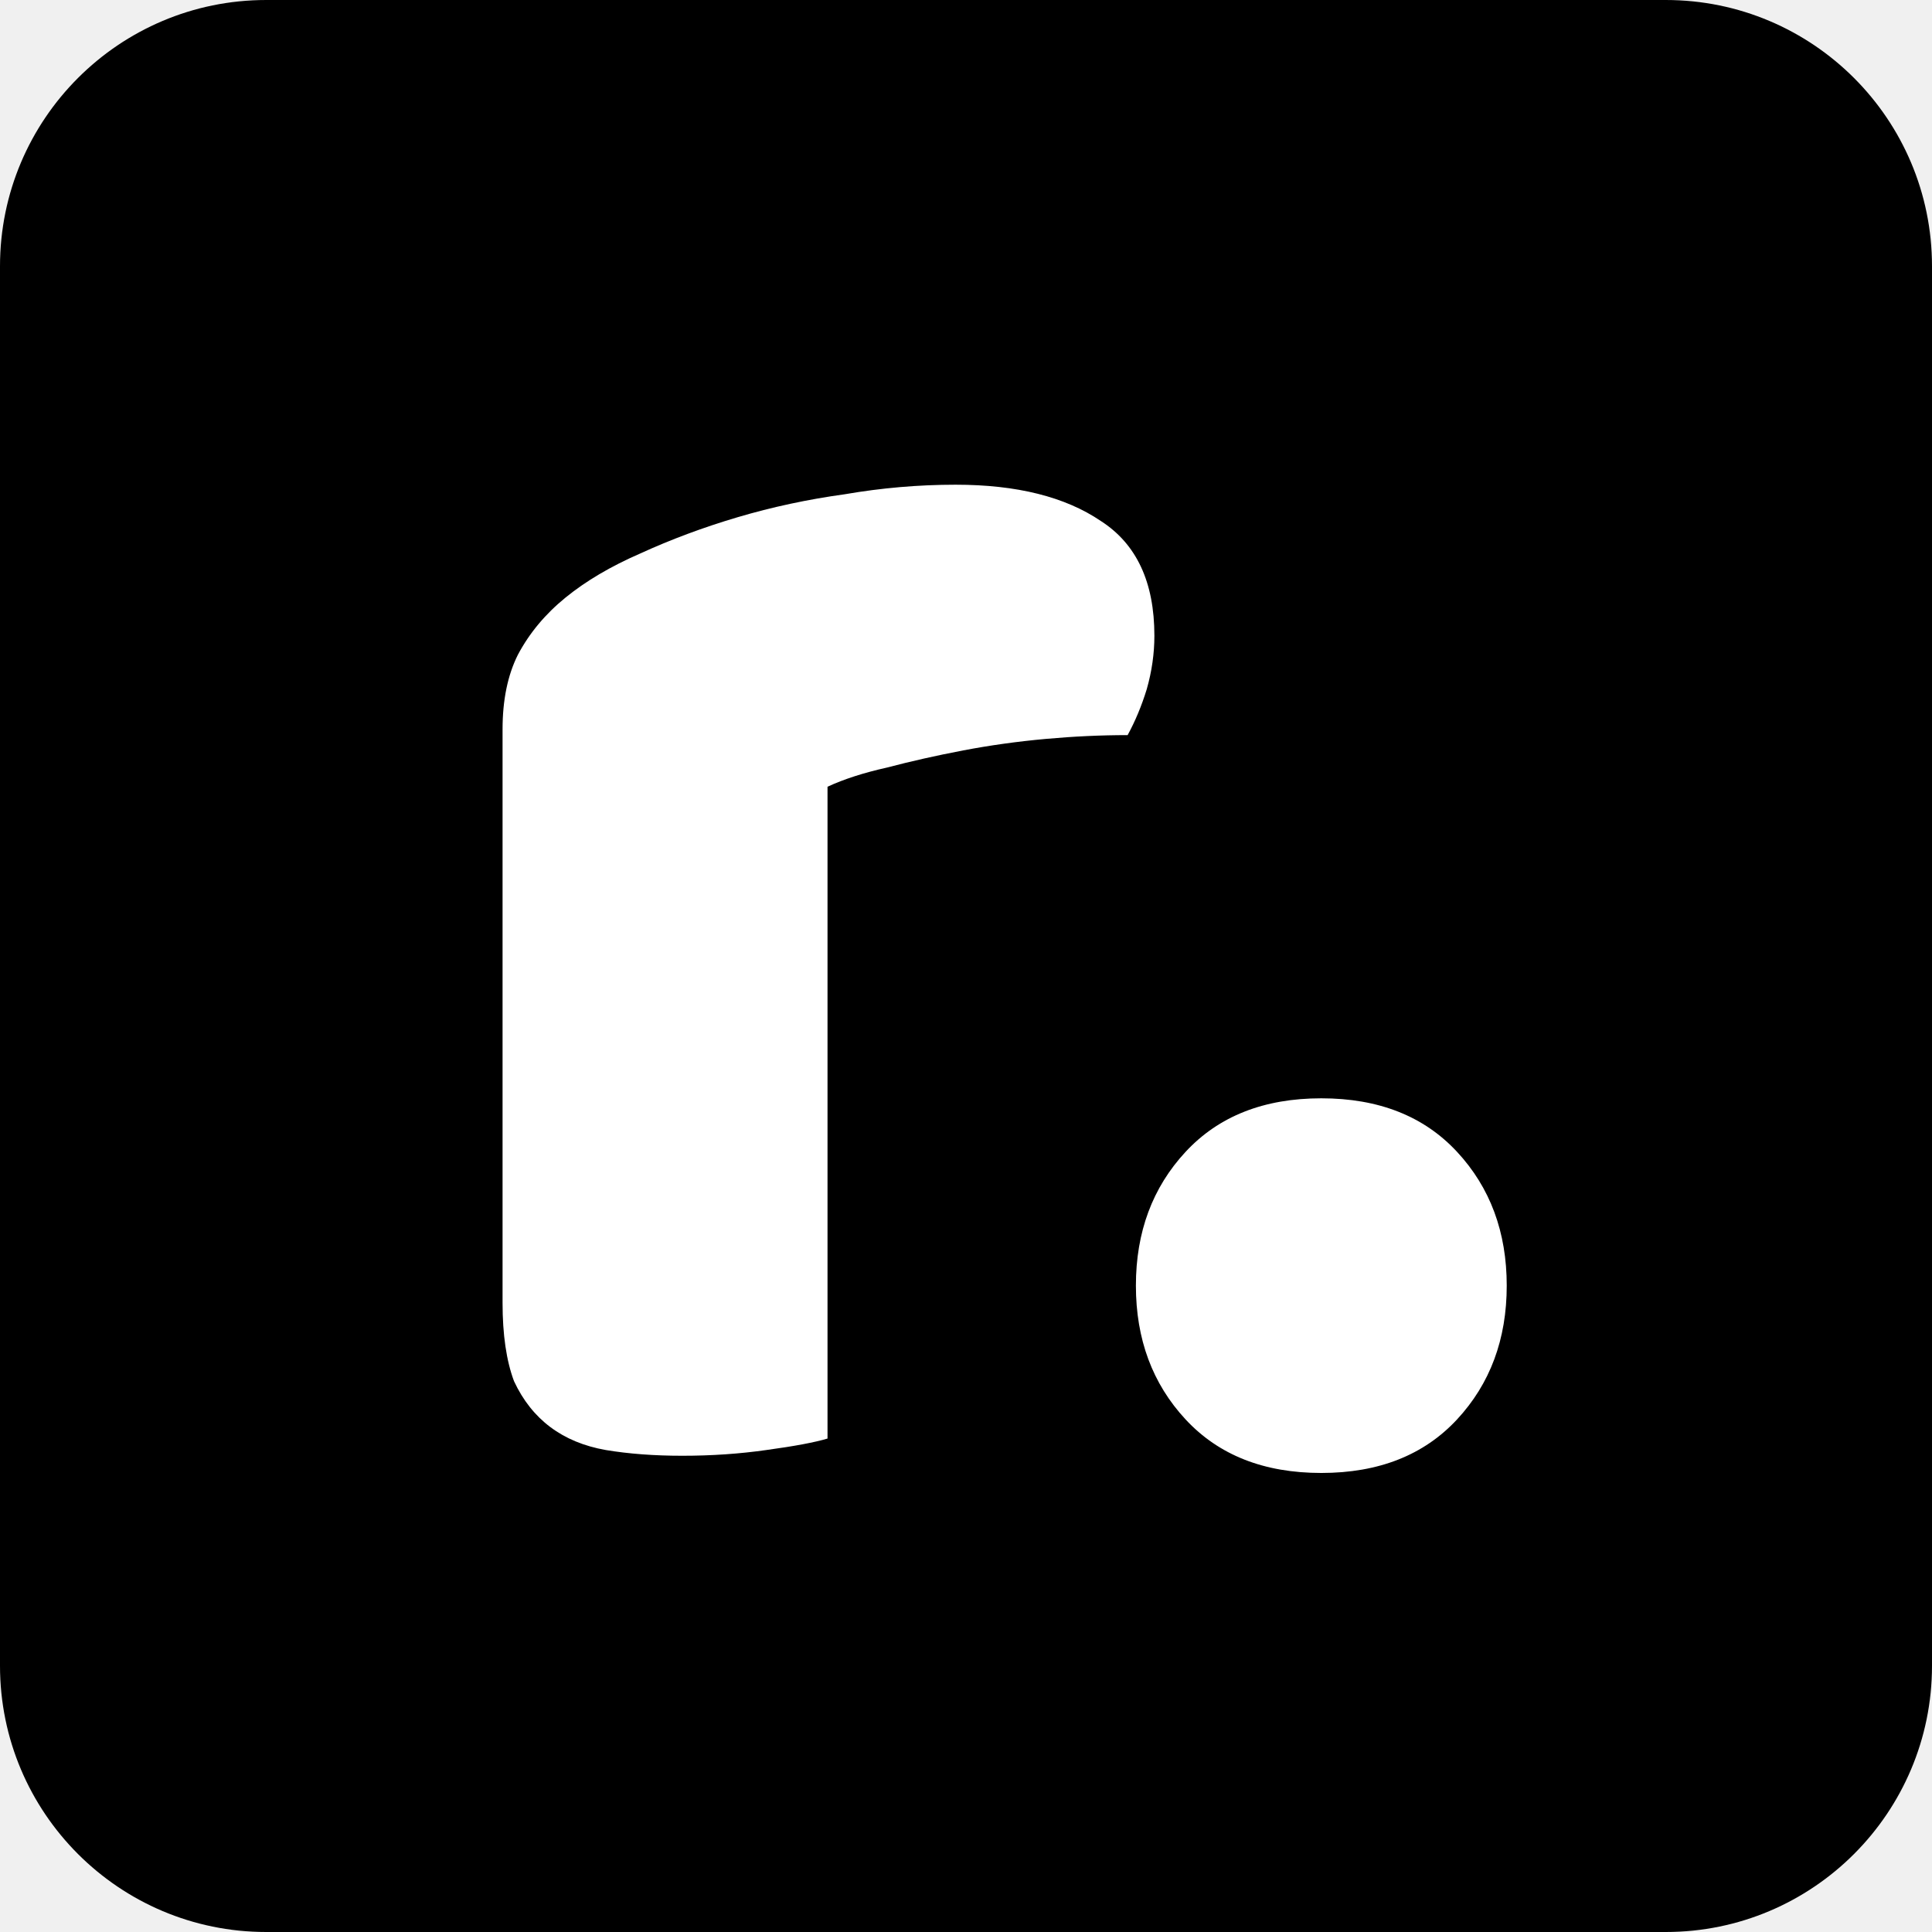
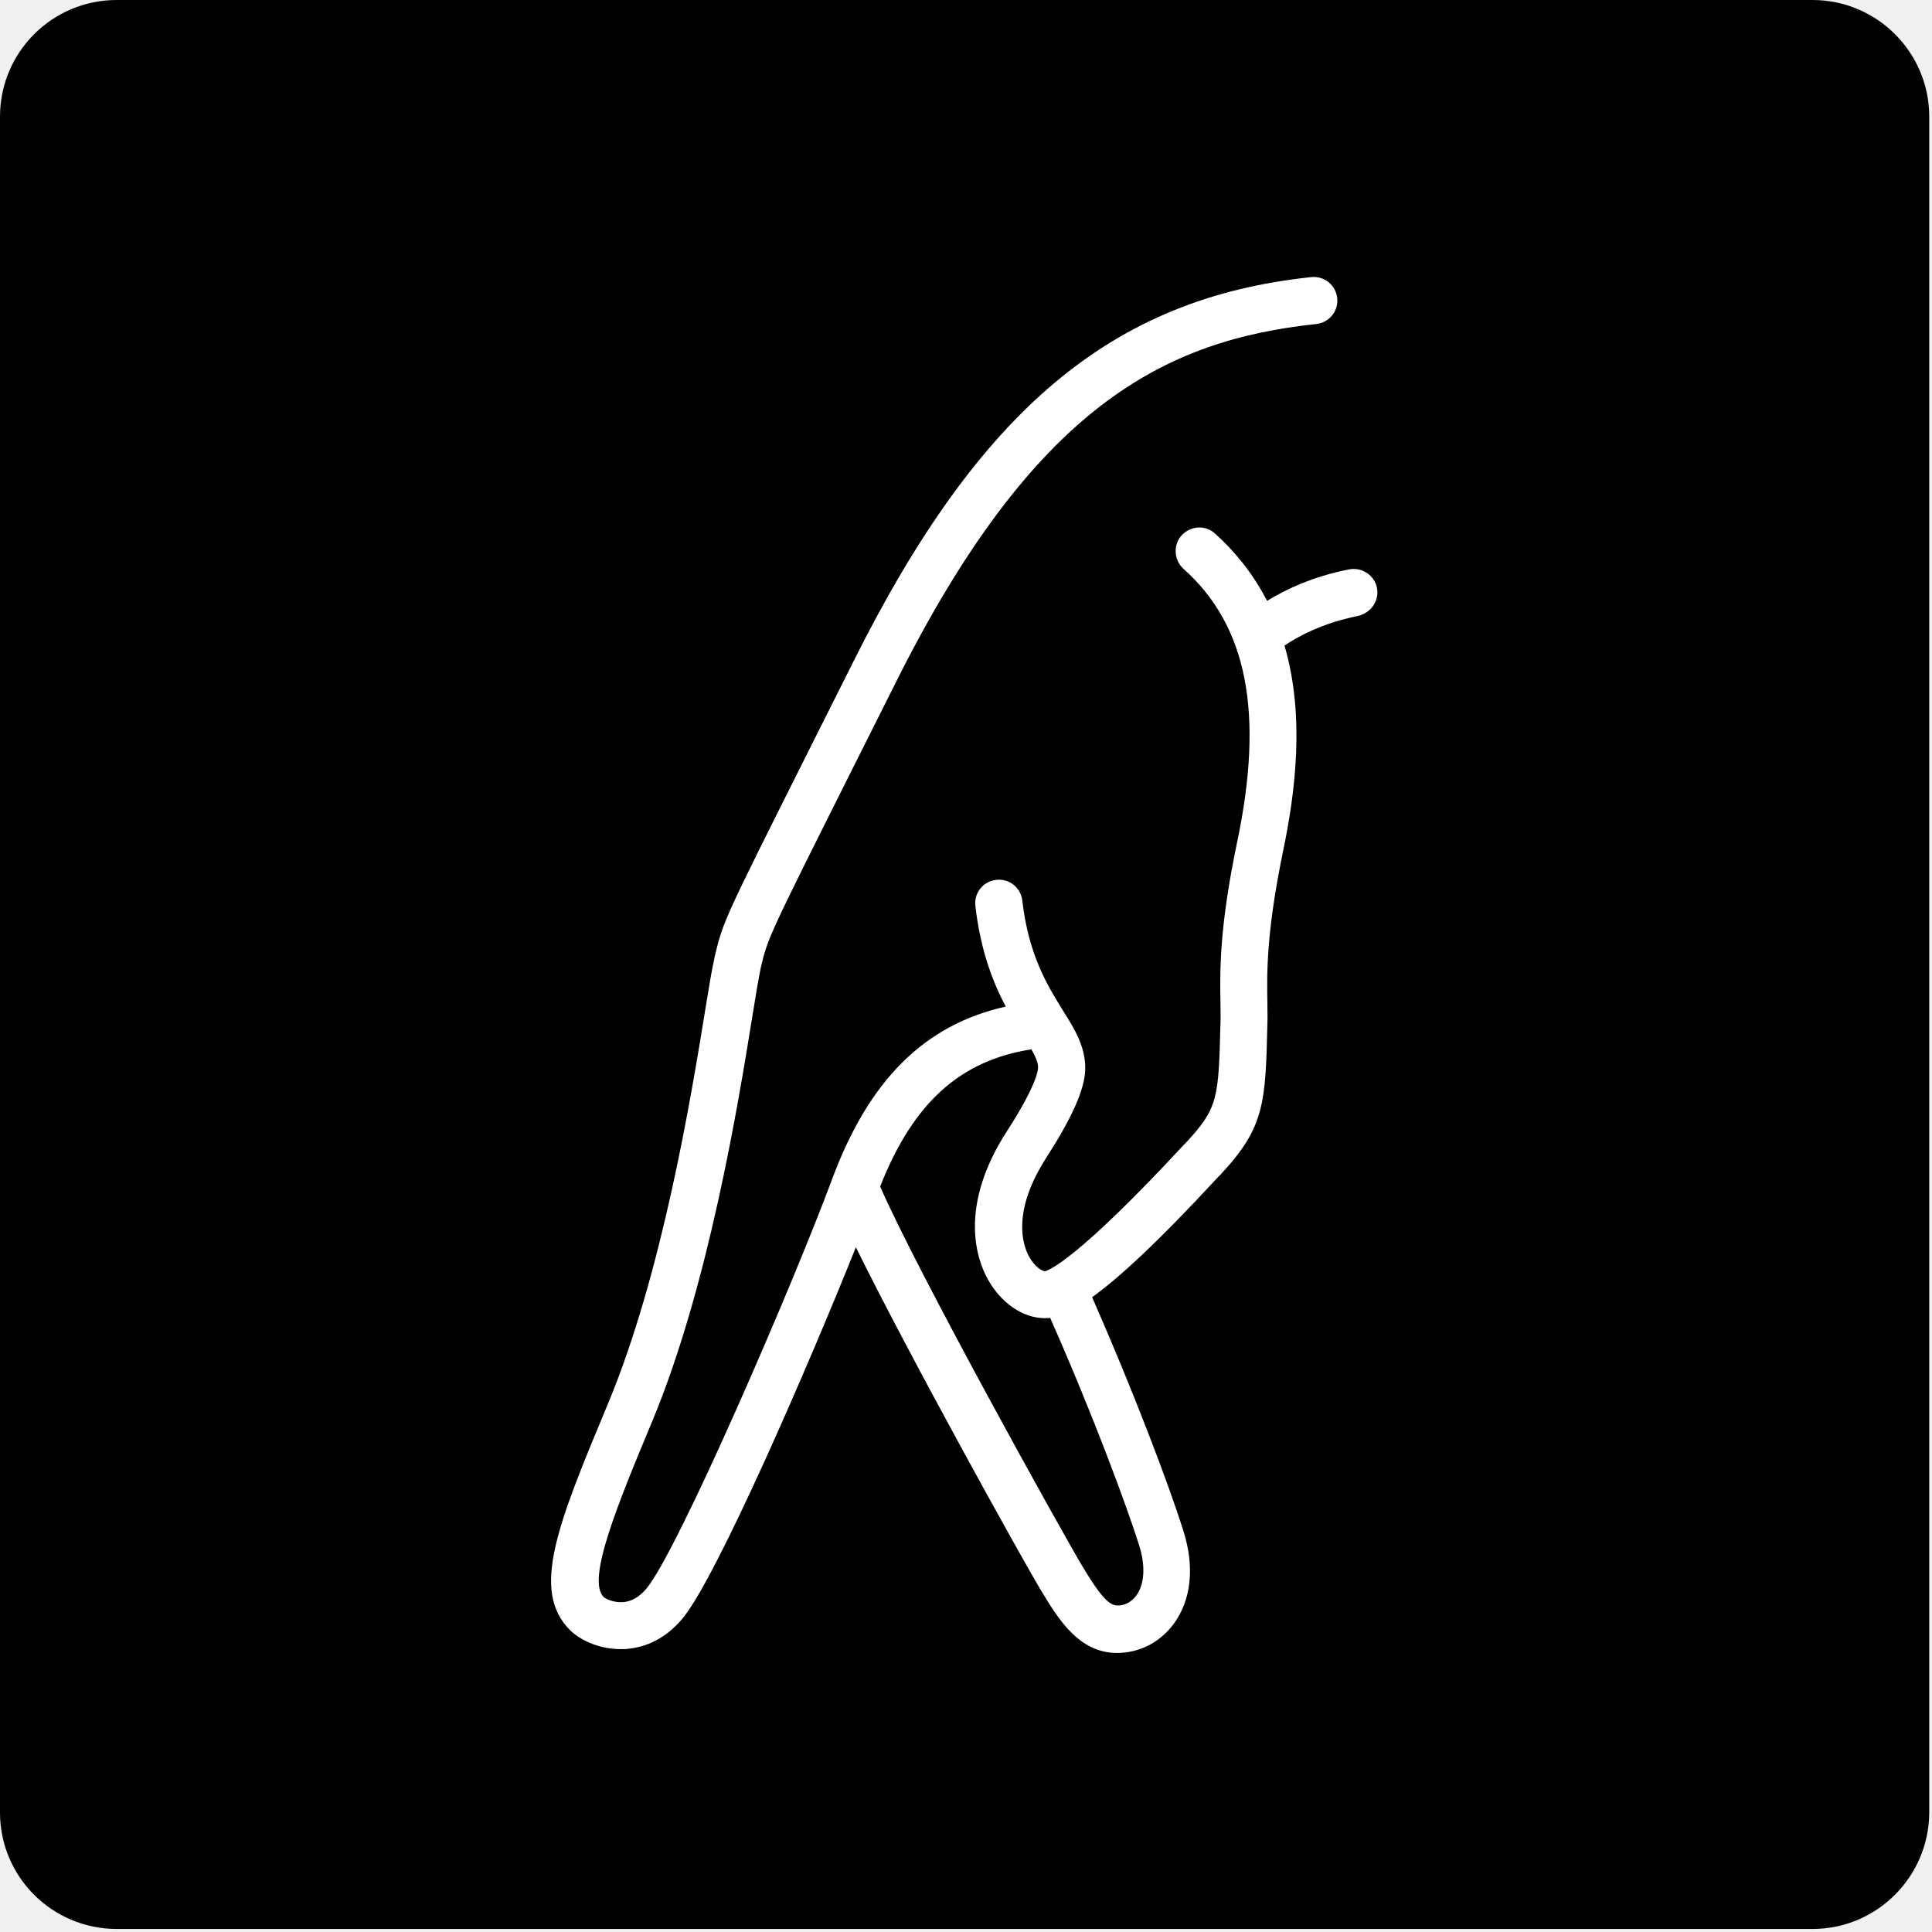
- <svg xmlns="http://www.w3.org/2000/svg" width="283" height="283" viewBox="0 0 283 283" fill="none">
-   <path d="M0 39C0 17.461 17.461 0 39 0H244C265.539 0 283 17.461 283 39V244C283 265.539 265.539 283 244 283H39C17.461 283 0 265.539 0 244V39Z" fill="black" />
-   <path d="M121.215 210.72C119.348 211.28 116.361 211.84 112.255 212.4C108.335 212.96 104.228 213.24 99.935 213.24C95.828 213.24 92.095 212.96 88.735 212.4C85.561 211.84 82.855 210.72 80.615 209.04C78.375 207.36 76.601 205.12 75.295 202.32C74.175 199.333 73.615 195.507 73.615 190.84V106.84C73.615 102.547 74.361 98.907 75.855 95.92C77.535 92.747 79.868 89.947 82.855 87.52C85.841 85.093 89.481 82.947 93.775 81.08C98.255 79.027 103.015 77.253 108.055 75.76C113.095 74.267 118.321 73.147 123.735 72.4C129.148 71.467 134.561 71 139.975 71C148.935 71 156.028 72.773 161.255 76.32C166.481 79.68 169.095 85.28 169.095 93.12C169.095 95.733 168.721 98.347 167.975 100.96C167.228 103.387 166.295 105.627 165.175 107.68C161.255 107.68 157.241 107.867 153.135 108.24C149.028 108.613 145.015 109.173 141.095 109.92C137.175 110.667 133.441 111.507 129.895 112.44C126.535 113.187 123.641 114.12 121.215 115.24V210.72ZM166.387 188.32C166.387 180.48 168.813 173.947 173.667 168.72C178.52 163.493 185.147 160.88 193.547 160.88C201.947 160.88 208.573 163.493 213.427 168.72C218.28 173.947 220.707 180.48 220.707 188.32C220.707 196.16 218.28 202.693 213.427 207.92C208.573 213.147 201.947 215.76 193.547 215.76C185.147 215.76 178.52 213.147 173.667 207.92C168.813 202.693 166.387 196.16 166.387 188.32Z" fill="white" />
+ <svg xmlns="http://www.w3.org/2000/svg" version="1.1" id="Layer_1" x="0px" y="0px" viewBox="0 0 700 700" style="enable-background:new 0 0 700 700;" xml:space="preserve">
+   <style type="text/css">
+ 	.st0{fill:#FFFFFF;}
+ </style>
+   <path d="M656.7,698.9H42.3C18.9,698.9,0,680,0,656.7V42.3C0,18.9,18.9,0,42.3,0h614.4c23.3,0,42.3,18.9,42.3,42.3v614.4  C698.9,680,680,698.9,656.7,698.9z" />
+   <g>
+     <path class="st0" d="M498.9,213c-0.9-4.6-5.5-7.6-10.1-6.7c-13.3,2.6-23.2,7.4-29.7,11.4c-4.5-8.7-10.6-16.9-18.9-24.4   c-3.5-3.2-8.9-2.8-12.1,0.7c-3.1,3.5-2.8,8.9,0.7,12.1c23.1,20.6,29.3,52.2,19.4,99.2c-6.5,31.1-6.2,46.8-6,58.3c0,2.5,0.1,4.8,0,7   c-0.7,27.3-0.8,30.8-12.4,43.3l-0.9,0.9c-38.7,41.8-49,45.5-50.3,45.8c-0.8,0-3.7-1.4-5.9-5.6c-2.2-4.2-6.1-16.2,6.5-35.7   c9.3-14.5,13.8-24.6,14-31.8c0.2-8.1-3.8-14.6-8.1-21.4c-5.5-8.9-12.4-19.9-14.7-39.8c-0.5-4.7-4.8-8.1-9.5-7.5   c-4.7,0.5-8.1,4.8-7.5,9.5c1.9,16.3,6.4,27.7,11,36.4c-29.5,6.6-49.6,26.7-62.9,62.5c-14.1,38-55.8,134.6-67.3,148.4   c-2.6,3.1-5.5,4.7-8.6,4.9c-3.4,0.2-6.3-1.3-6.9-1.9c-6.3-6.2,5.3-34.1,17.6-63.6c20.4-49,31.1-114.6,36.2-146.2   c1.3-8.2,2.4-14.6,3-17.4l0.1-0.6c2.6-11,2.6-11,32.5-70.7l16.5-32.9c49.8-99.6,96.9-123.9,152.3-129.8c4.7-0.5,8.1-4.7,7.6-9.4   c-0.5-4.7-4.7-8.1-9.4-7.6c-72.2,7.6-120.2,47.9-165.8,139.1l-16.5,32.9c-30.8,61.4-30.8,61.4-33.9,74.4l-0.1,0.6   c-0.8,3.4-1.8,9.4-3.3,18.6c-5,30.9-15.5,95.2-35.1,142.3c-18.3,43.9-28.3,68-13.8,82.4c3.3,3.2,9.9,6.8,18.2,6.8   c0.5,0,0.9,0,1.4,0c5.6-0.3,13.9-2.4,21.1-11.1c12.4-14.9,45.8-92,62.8-134.5c19.7,40,60.8,114,67.3,124.7   c6,9.9,13.5,22.3,27.3,22.3c8.1,0,15.6-3.8,20.6-10.6c6.3-8.6,7.6-20.5,3.5-33.5c-5.4-17.3-18.4-51.3-33.1-84.8   c9.6-6.9,23.7-19.8,45.7-43.6l0.9-0.9c16-17.2,16.2-25.9,16.9-54.5c0.1-2.4,0-4.9,0-7.7c-0.2-10.7-0.4-25.3,5.6-54.5   c4.5-21.5,8.1-49.2,0.6-74.9c4.6-3.1,13.5-8.1,26.5-10.7C496.8,222.1,499.8,217.6,498.9,213L498.9,213z M412.7,559.8   c2.4,7.5,2,14.2-1,18.3c-1.7,2.3-4.1,3.6-6.8,3.6c-3.1,0-6.3-3.5-12.6-14c-7.3-12.1-59.9-106.8-73.4-137.8   c11.9-30.3,29-45.7,54.8-49.7c1.5,2.7,2.5,4.9,2.4,6.7c0,1-0.7,6.6-11.3,23c-17.7,27.4-10.8,46.5-7,53.4   c4.8,8.8,12.8,14.3,20.8,14.3c0.6,0,1.2-0.1,1.9-0.1C396.5,513.7,408.4,546.2,412.7,559.8L412.7,559.8z" />
+   </g>
</svg>
